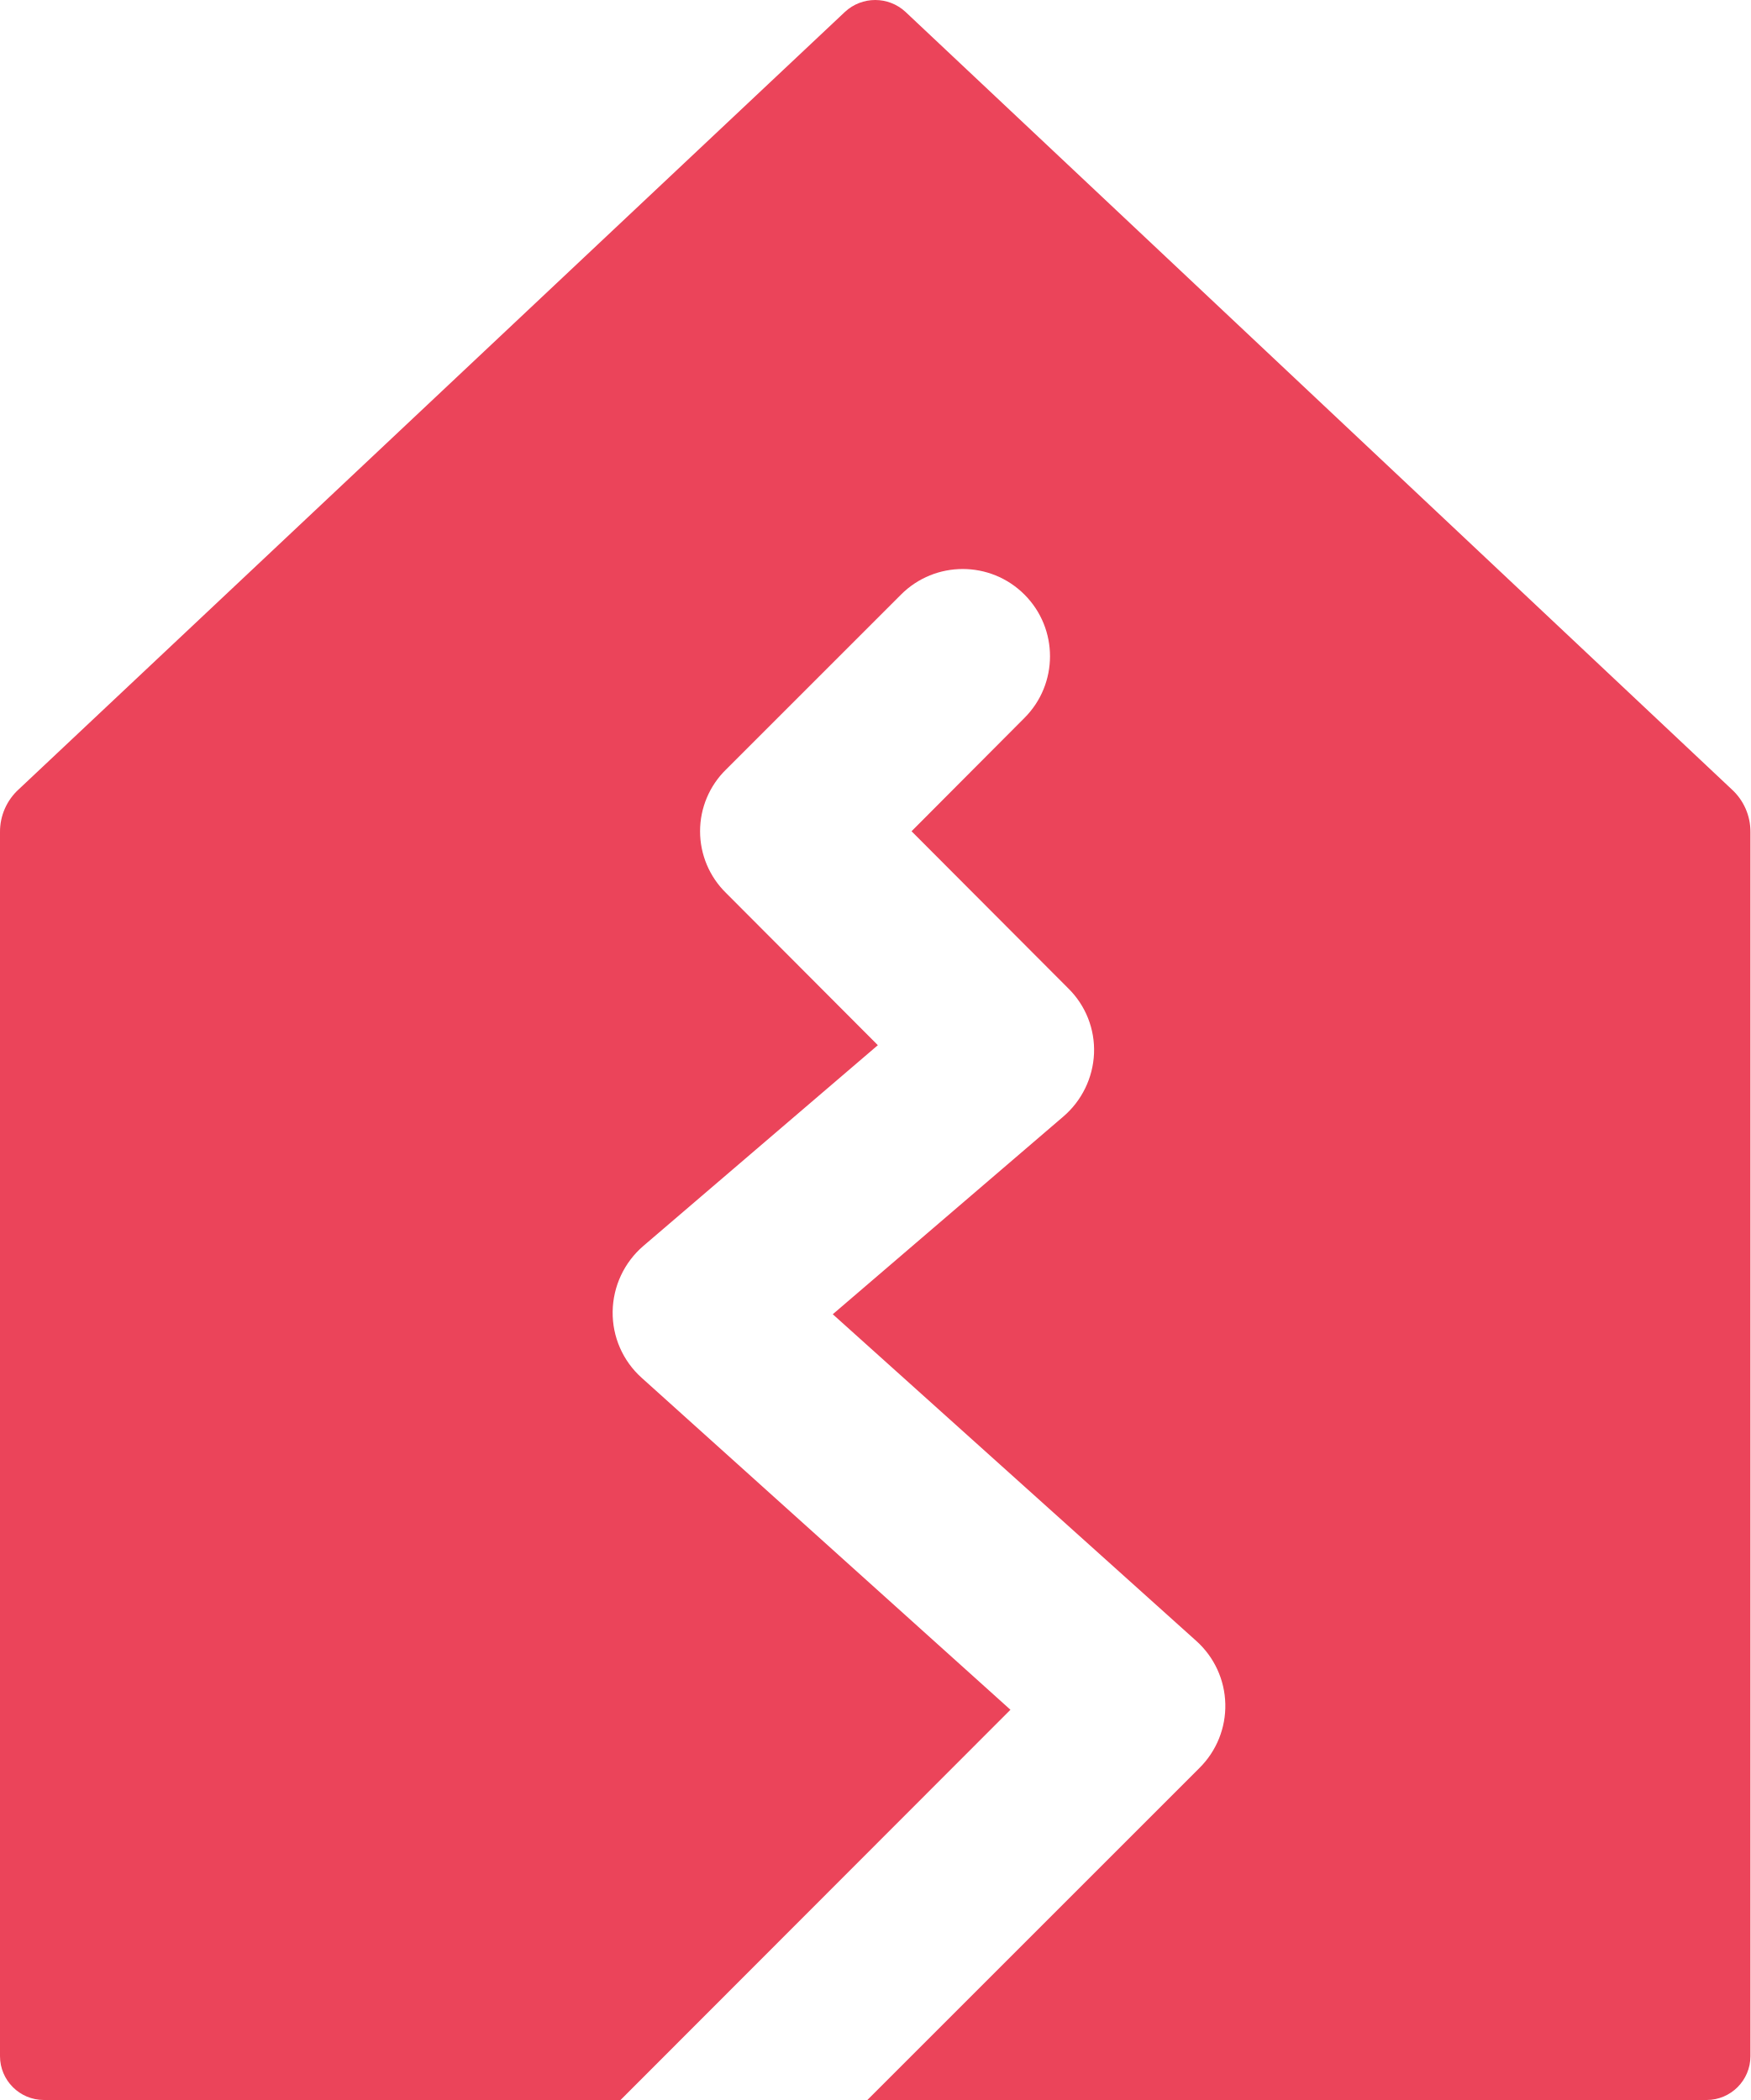
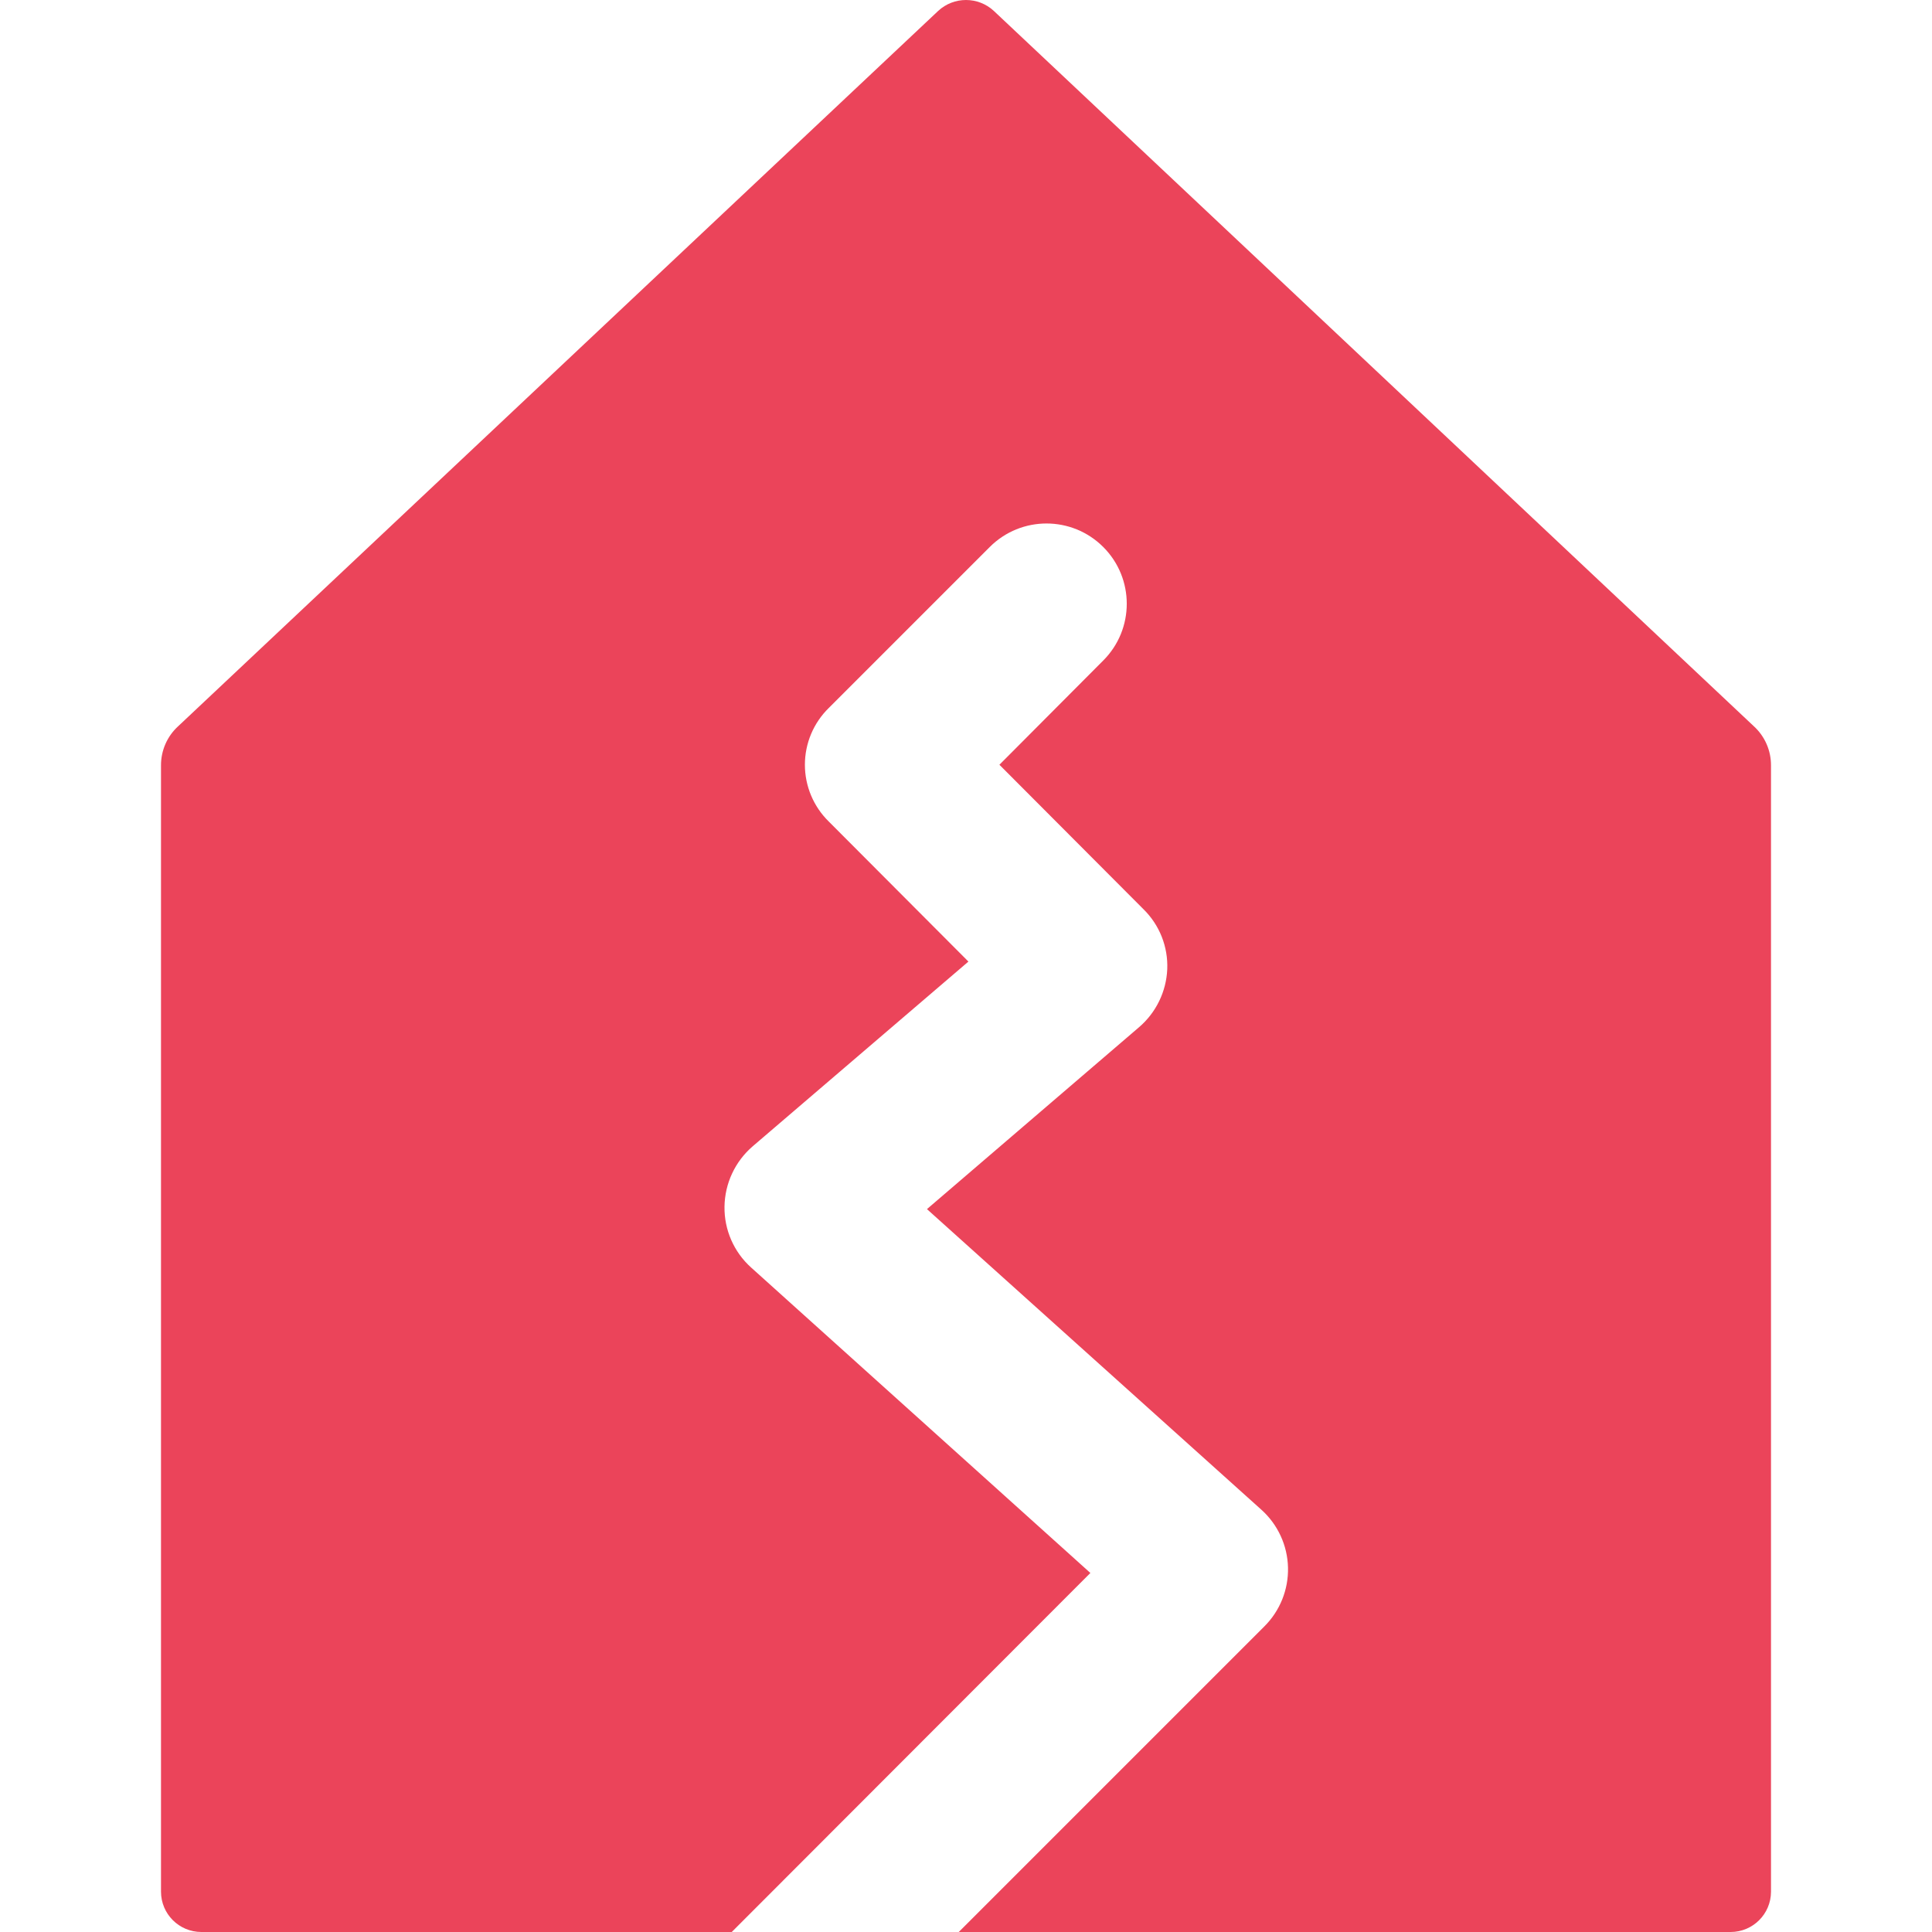
- <svg xmlns="http://www.w3.org/2000/svg" id="svg4" version="1.1" viewBox="0 0 40 48">
-   <defs id="defs8" />
-   <path id="path2" style="fill:#eb445a;fill-opacity:1" data-name="Layer 2" d="M39.57 18.04L20.69.27a1.017 1.017 0 0 0-1.38 0L.43 18.04a1.31 1.31 0 0 0-.43.98V47a1.003 1.003 0 0 0 1 1h13.18l8.91-8.92-8.43-7.59a1.994 1.994 0 0 1-.66-1.51 2.015 2.015 0 0 1 .7-1.5l5.36-4.59-3.47-3.48a1.974 1.974 0 0 1 0-2.82l4-4a1.994 1.994 0 0 1 2.82 2.82L20.83 19l3.58 3.59a1.974 1.974 0 0 1 .59 1.49 2.013 2.013 0 0 1-.7 1.44l-5.27 4.52 8.31 7.47a1.995 1.995 0 0 1 .07 2.9L19.82 48H39a1.003 1.003 0 0 0 1-1V19.02a1.31 1.31 0 0 0-.43-.98z" fill="#418fde" />
+ <svg xmlns="http://www.w3.org/2000/svg" width="32" height="32" viewBox="0 0 40 48" fill="none">
+   <g>
+     <path d="M39.57 18.04L20.69.27a1.017 1.017 0 0 0-1.38 0L.43 18.04a1.31 1.31 0 0 0-.43.98V47a1.003 1.003 0 0 0 1 1h13.18l8.91-8.92-8.43-7.59a1.994 1.994 0 0 1-.66-1.51 2.015 2.015 0 0 1 .7-1.5l5.36-4.59-3.47-3.48a1.974 1.974 0 0 1 0-2.82l4-4a1.994 1.994 0 0 1 2.82 2.82L20.83 19l3.58 3.59a1.974 1.974 0 0 1 .59 1.49 2.013 2.013 0 0 1-.7 1.44l-5.27 4.52 8.31 7.47a1.995 1.995 0 0 1 .07 2.9L19.82 48H39a1.003 1.003 0 0 0 1-1V19.02a1.31 1.31 0 0 0-.43-.98z" fill="#EB445A" />
+   </g>
</svg>
